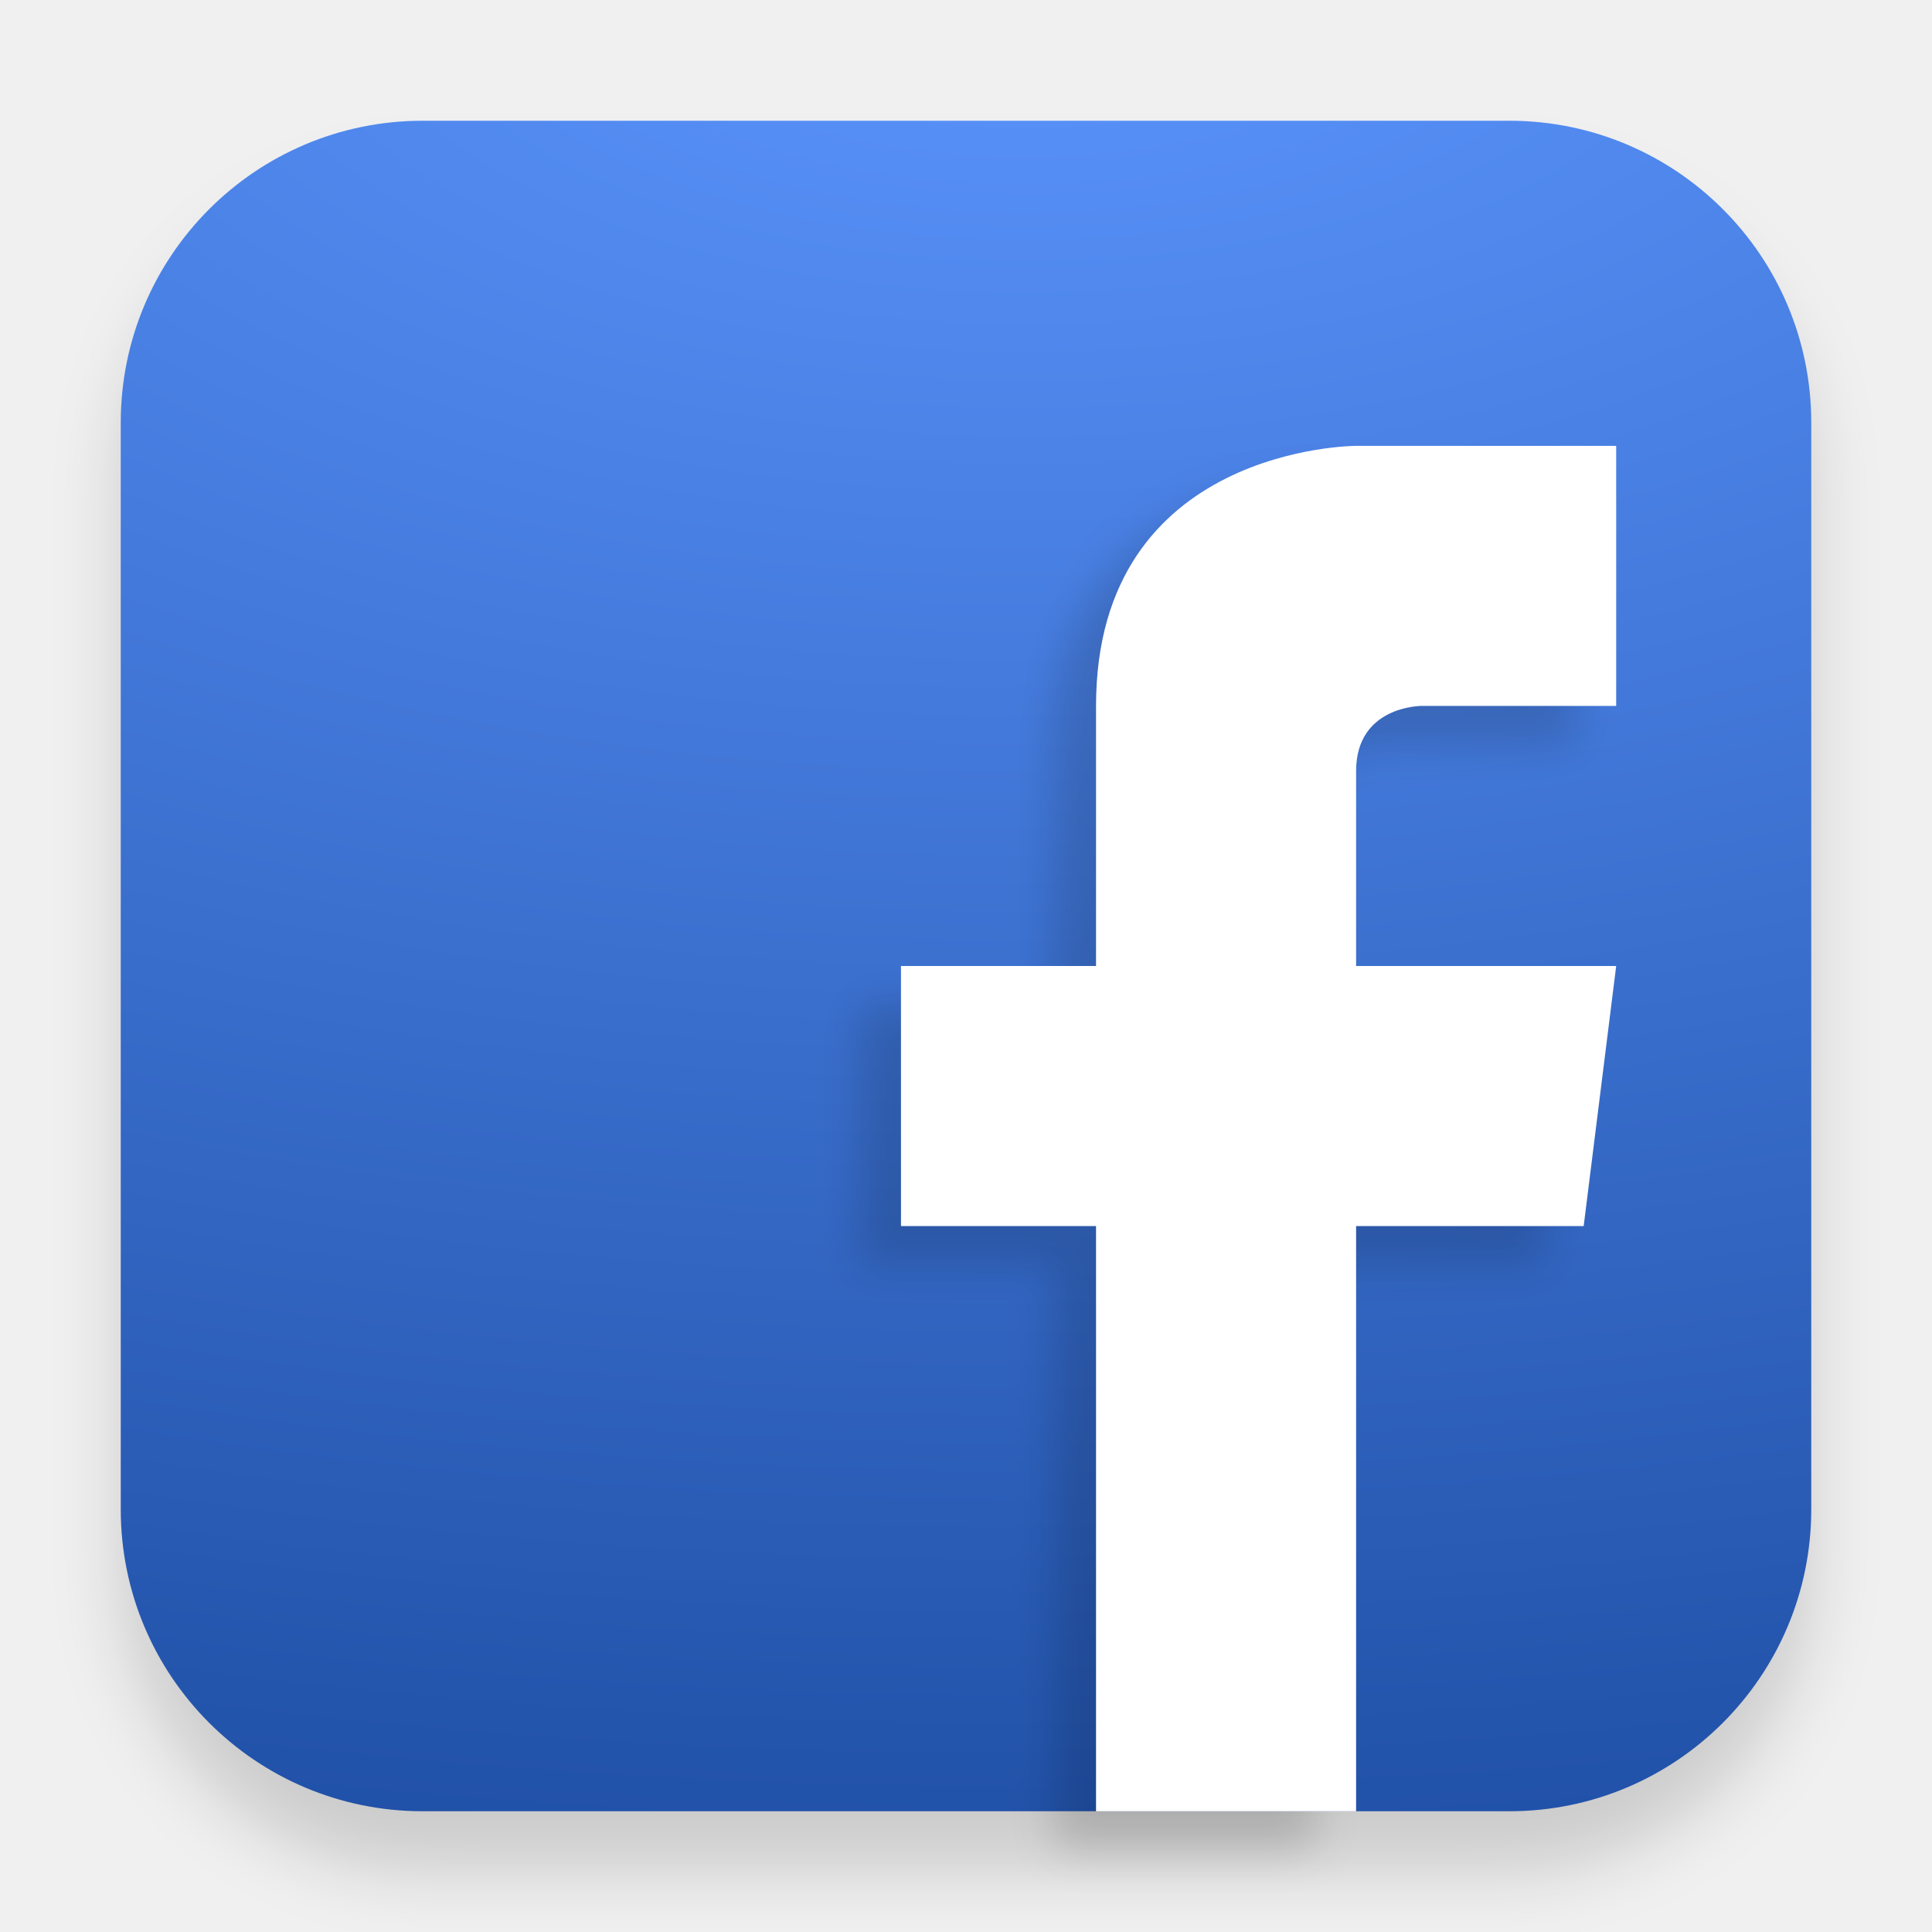
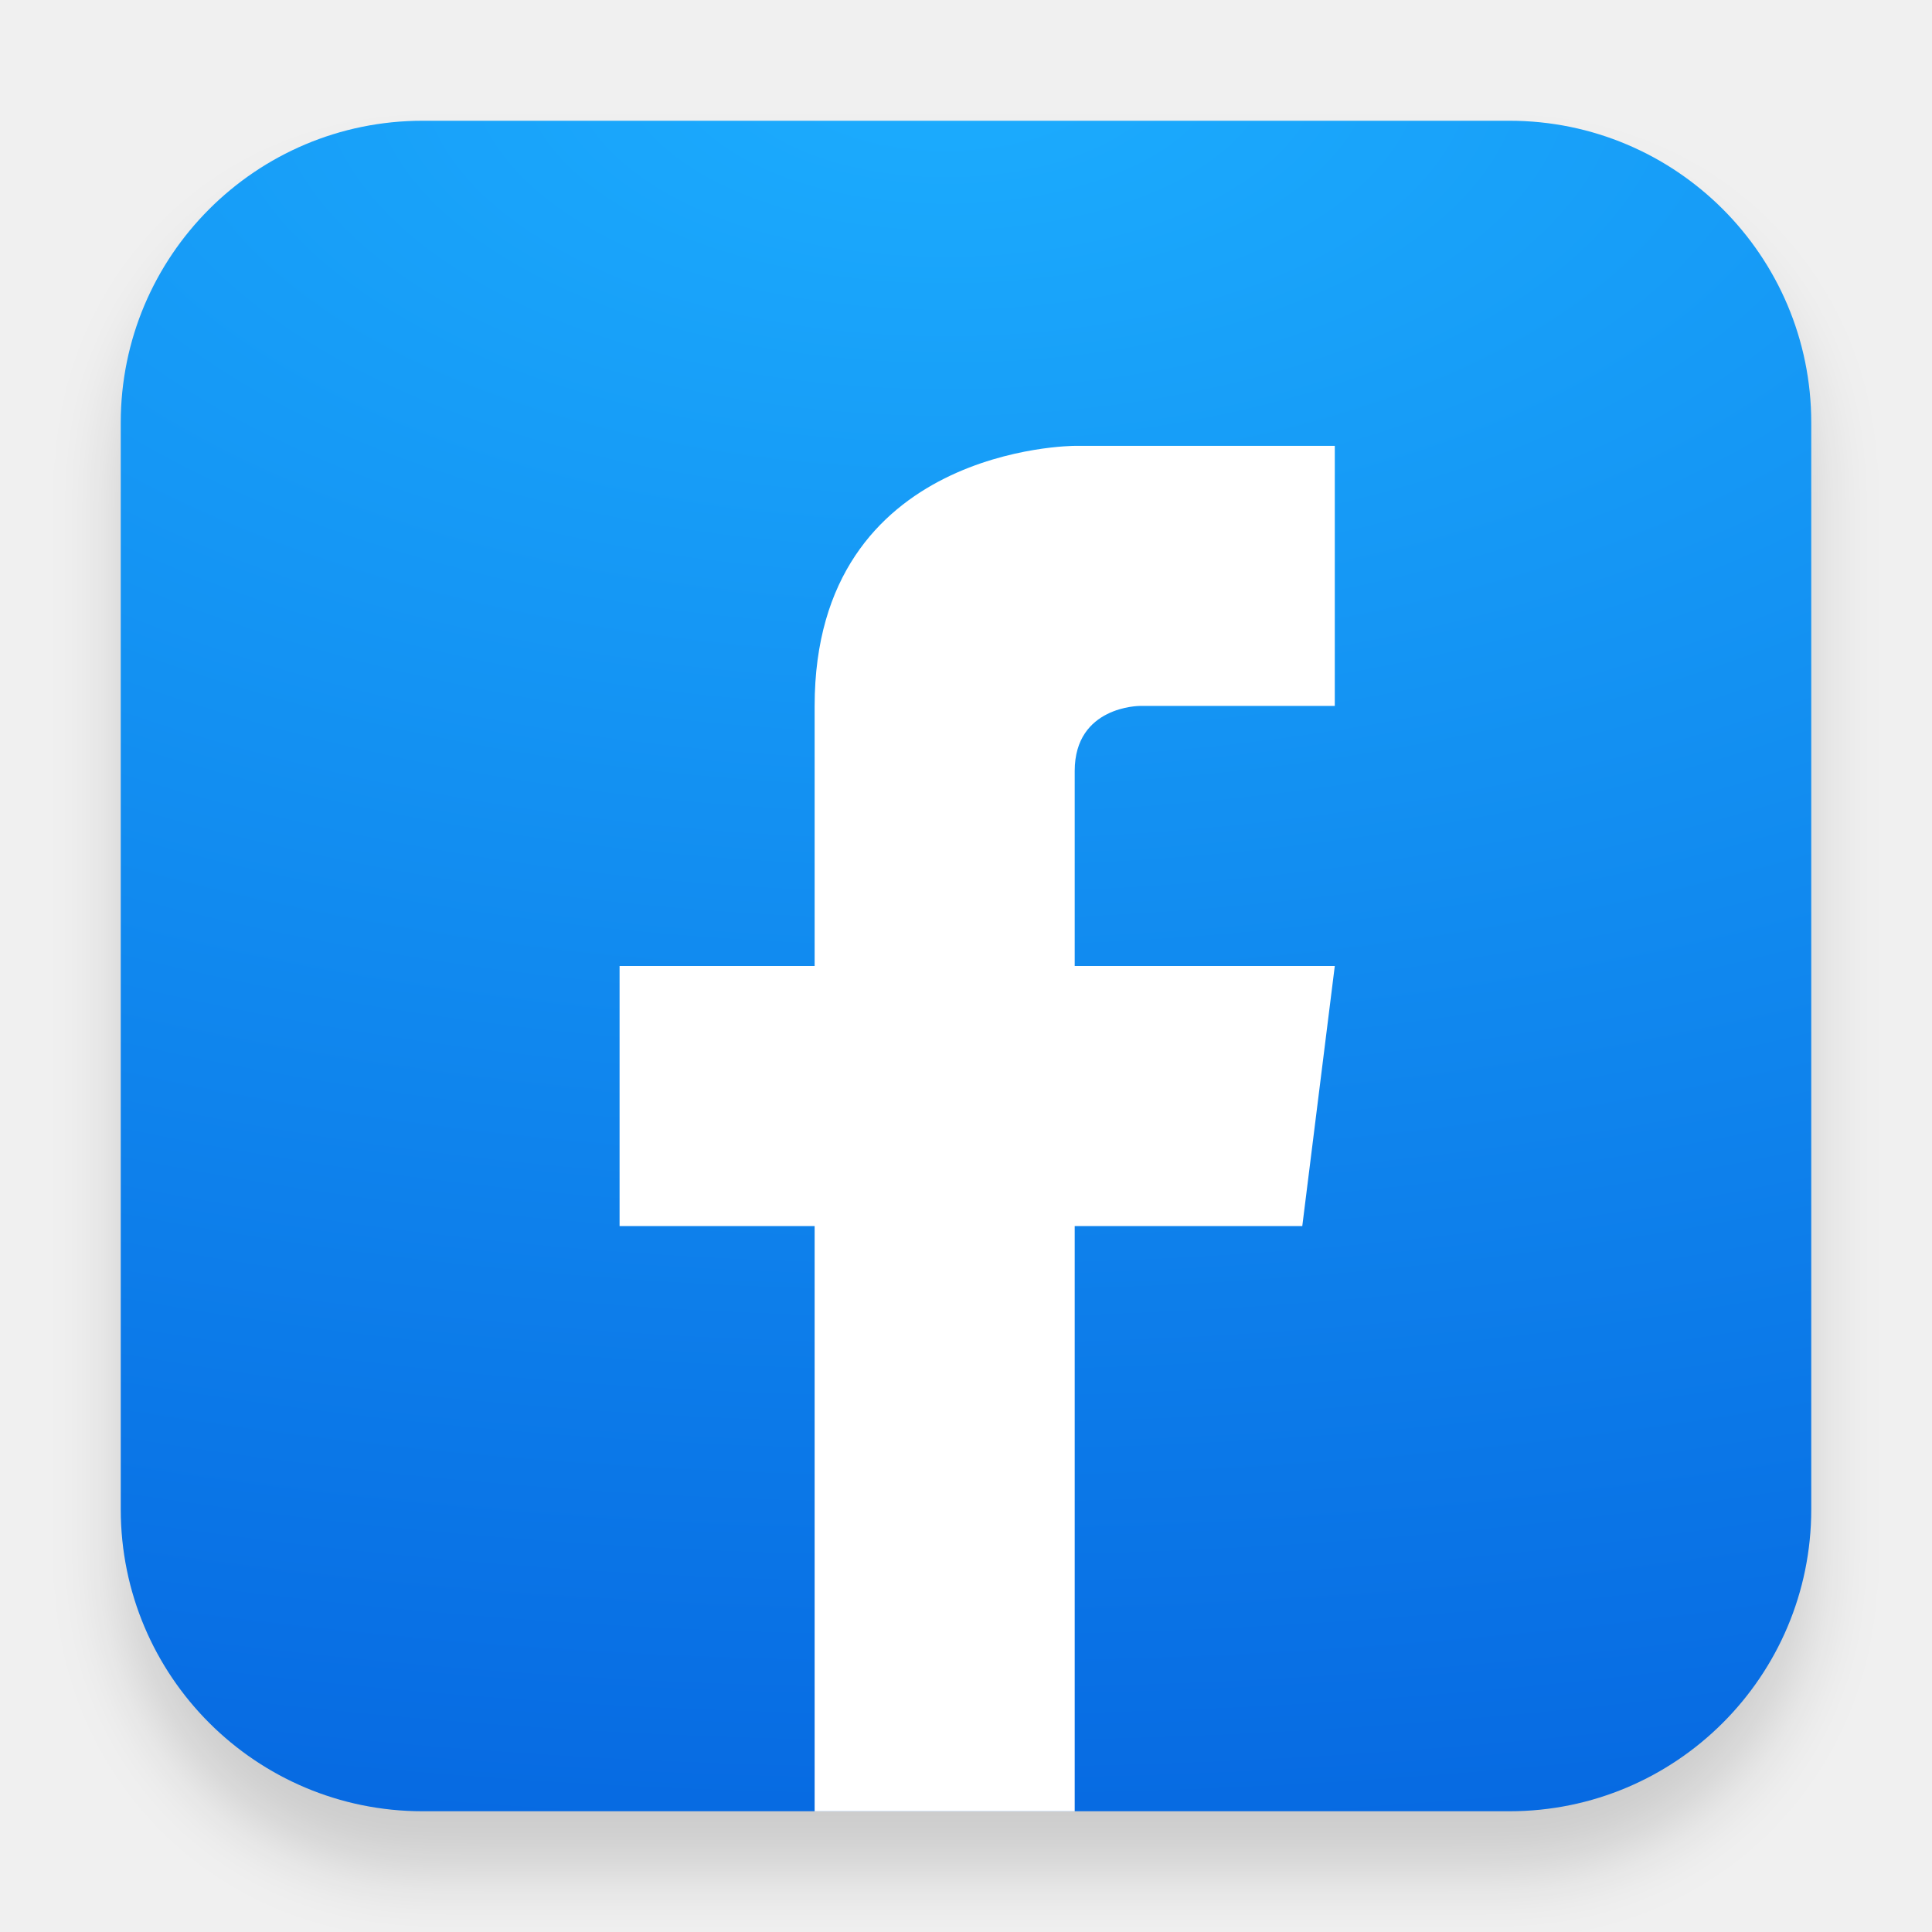
- <svg xmlns="http://www.w3.org/2000/svg" width="32" height="32" enable-background="new" version="1.0" viewBox="0 0 32 32">
-   <defs>
-     <radialGradient id="radialGradient5521-1" cx="10.255" cy="9.909" r="12.672" fx="9.725" gradientTransform="matrix(0 2.5253 -4.9716 0 66.264 -25.898)" gradientUnits="userSpaceOnUse">
-       <stop stop-color="#5c96ff" offset="0" />
-       <stop stop-color="#1e4ea4" offset="1" />
+ <svg xmlns="http://www.w3.org/2000/svg" width="32" height="32" enable-background="new" version="1.0" viewBox="0 0 32 32" id="svg37">
+   <defs id="defs15">
+     <radialGradient id="radialGradient5521-1" cx="11.169" cy="10.177" r="12.672" fx="10.639" gradientTransform="matrix(0 2.5253 -4.9716 0 66.264 -25.898)" gradientUnits="userSpaceOnUse" fy="10.177">
+       <stop stop-color="#5c96ff" offset="0" id="stop4" style="stop-color:#1cadfe;stop-opacity:1" />
+       <stop stop-color="#1e4ea4" offset="1" id="stop6" style="stop-color:#0461de;stop-opacity:1" />
    </radialGradient>
    <filter id="filter975" x="-.048" y="-.048" width="1.096" height="1.096" color-interpolation-filters="sRGB">
-       <feGaussianBlur stdDeviation="0.56" />
+       <feGaussianBlur stdDeviation="0.56" id="feGaussianBlur9" />
    </filter>
    <filter id="filter871" x="-.07" y="-.037" width="1.14" height="1.073" color-interpolation-filters="sRGB">
-       <feGaussianBlur stdDeviation="1.28" />
+       <feGaussianBlur stdDeviation="1.28" id="feGaussianBlur12" />
    </filter>
  </defs>
-   <rect x="2" y="3" width="28" height="28" rx="5" ry="5" color="#000000" enable-background="accumulate" filter="url(#filter975)" opacity=".15" />
-   <rect x="2" y="2" width="28" height="28" rx="5" ry="5" color="#000000" enable-background="accumulate" fill="url(#radialGradient5521-1)" />
-   <g transform="matrix(.26923 0 0 .26923 -1.9252 -46.892)" filter="url(#filter871)" opacity=".15">
-     <g>
-       <g transform="translate(-3e-5 -160)" enable-background="new">
-         <path d="m88 364s-16 0-16 16v16h-12v16h12v36h16v-36h14l2-16h-16v-12c0-4 4-4 4-4h12v-16z" color="#000000" enable-background="new" style="text-decoration-line:none;text-indent:0;text-transform:none" />
-       </g>
-     </g>
-   </g>
-   <g transform="matrix(.26923 0 0 .26923 -1.2308 -47.538)">
-     <g>
-       <g transform="translate(-3e-5 -160)" enable-background="new">
-         <path d="m88 364s-16 0-16 16v16h-12v16h12v36h16v-36h14l2-16h-16v-12c0-4 4-4 4-4h12v-16z" color="#000000" enable-background="new" fill="#fff" style="text-decoration-line:none;text-indent:0;text-transform:none" />
+   <rect x="2" y="3" width="28" height="28" rx="5" ry="5" color="#000000" enable-background="accumulate" filter="url(#filter975)" opacity=".15" id="rect17" />
+   <rect x="2" y="2" width="28" height="28" rx="5" ry="5" color="#000000" enable-background="accumulate" fill="url(#radialGradient5521-1)" id="rect19" style="fill:url(#radialGradient5521-1)" />
+   <g transform="matrix(0.26923,0,0,0.26923,-5.891666,-47.538)" id="g35">
+     <g id="g33">
+       <g transform="translate(-3e-5,-160)" enable-background="new" id="g31">
+         <path d="m 88,364 c 0,0 -16,0 -16,16 v 16 H 60 v 16 h 12 v 36 h 16 v -36 h 14 l 2,-16 H 88 v -12 c 0,-4 4,-4 4,-4 h 12 v -16 z" color="#000000" enable-background="new" fill="#ffffff" style="text-indent:0;text-decoration:none;text-decoration-line:none;text-transform:none" id="path29" />
      </g>
    </g>
  </g>
</svg>
